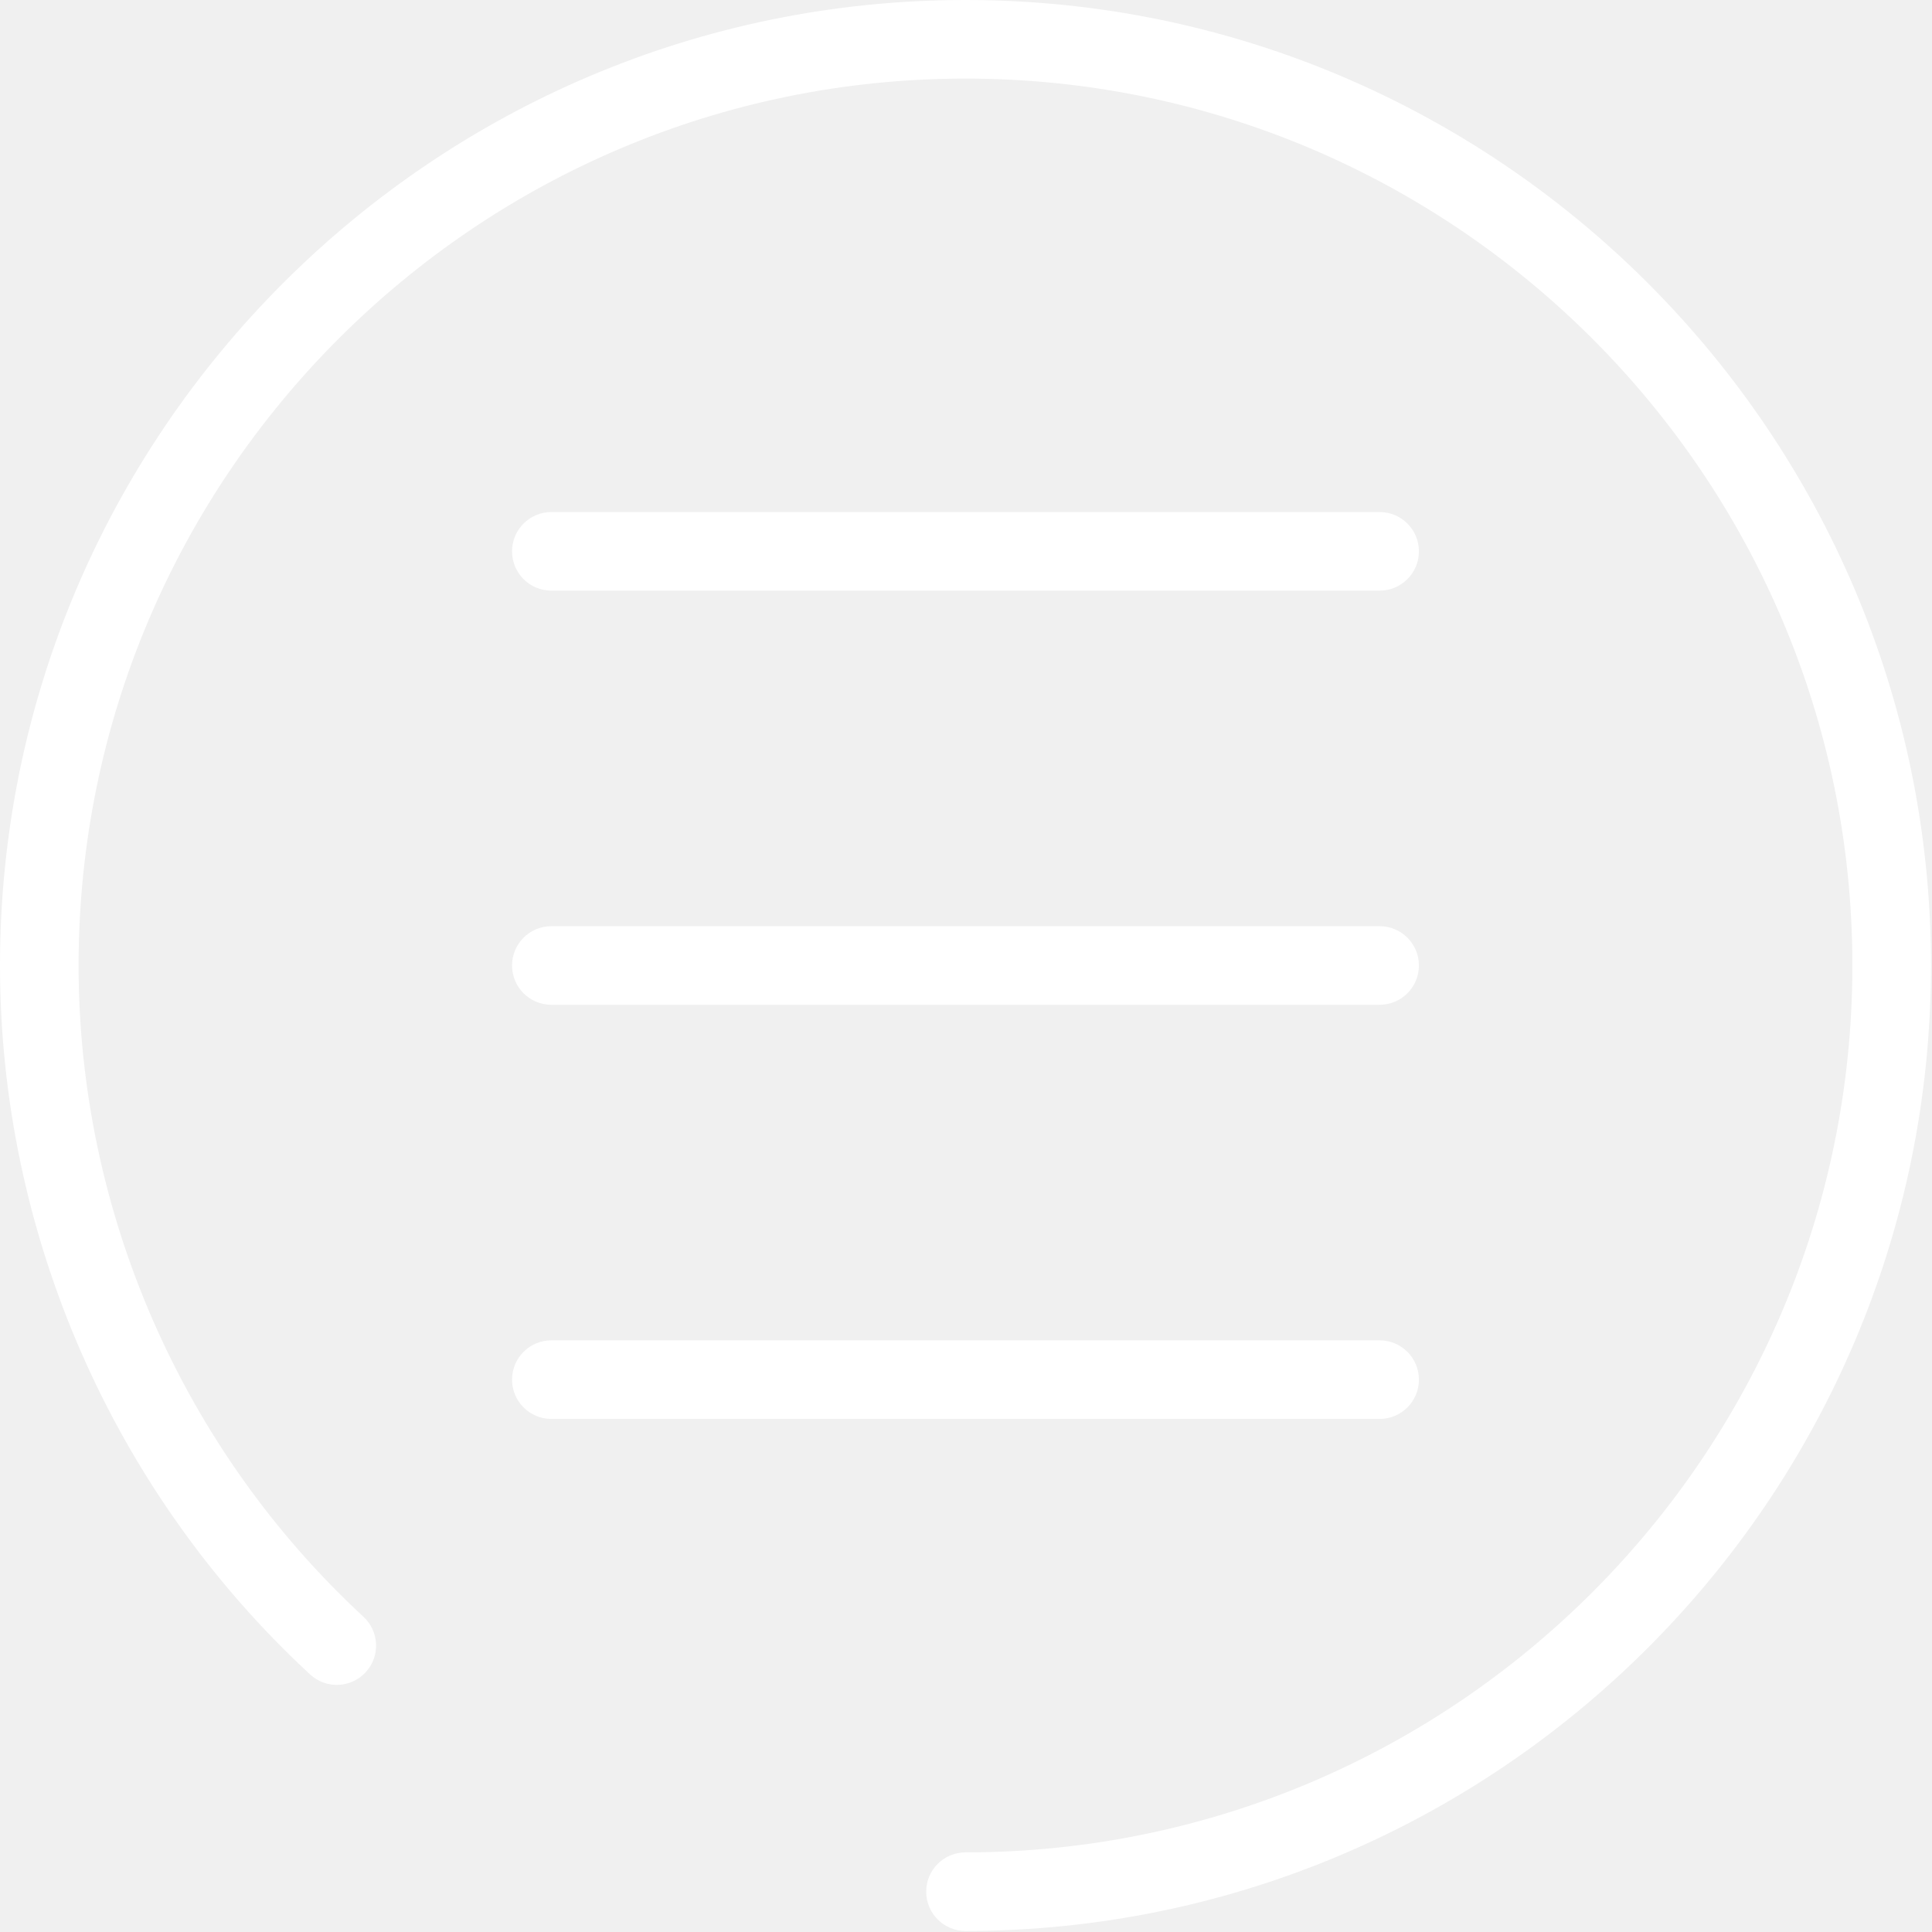
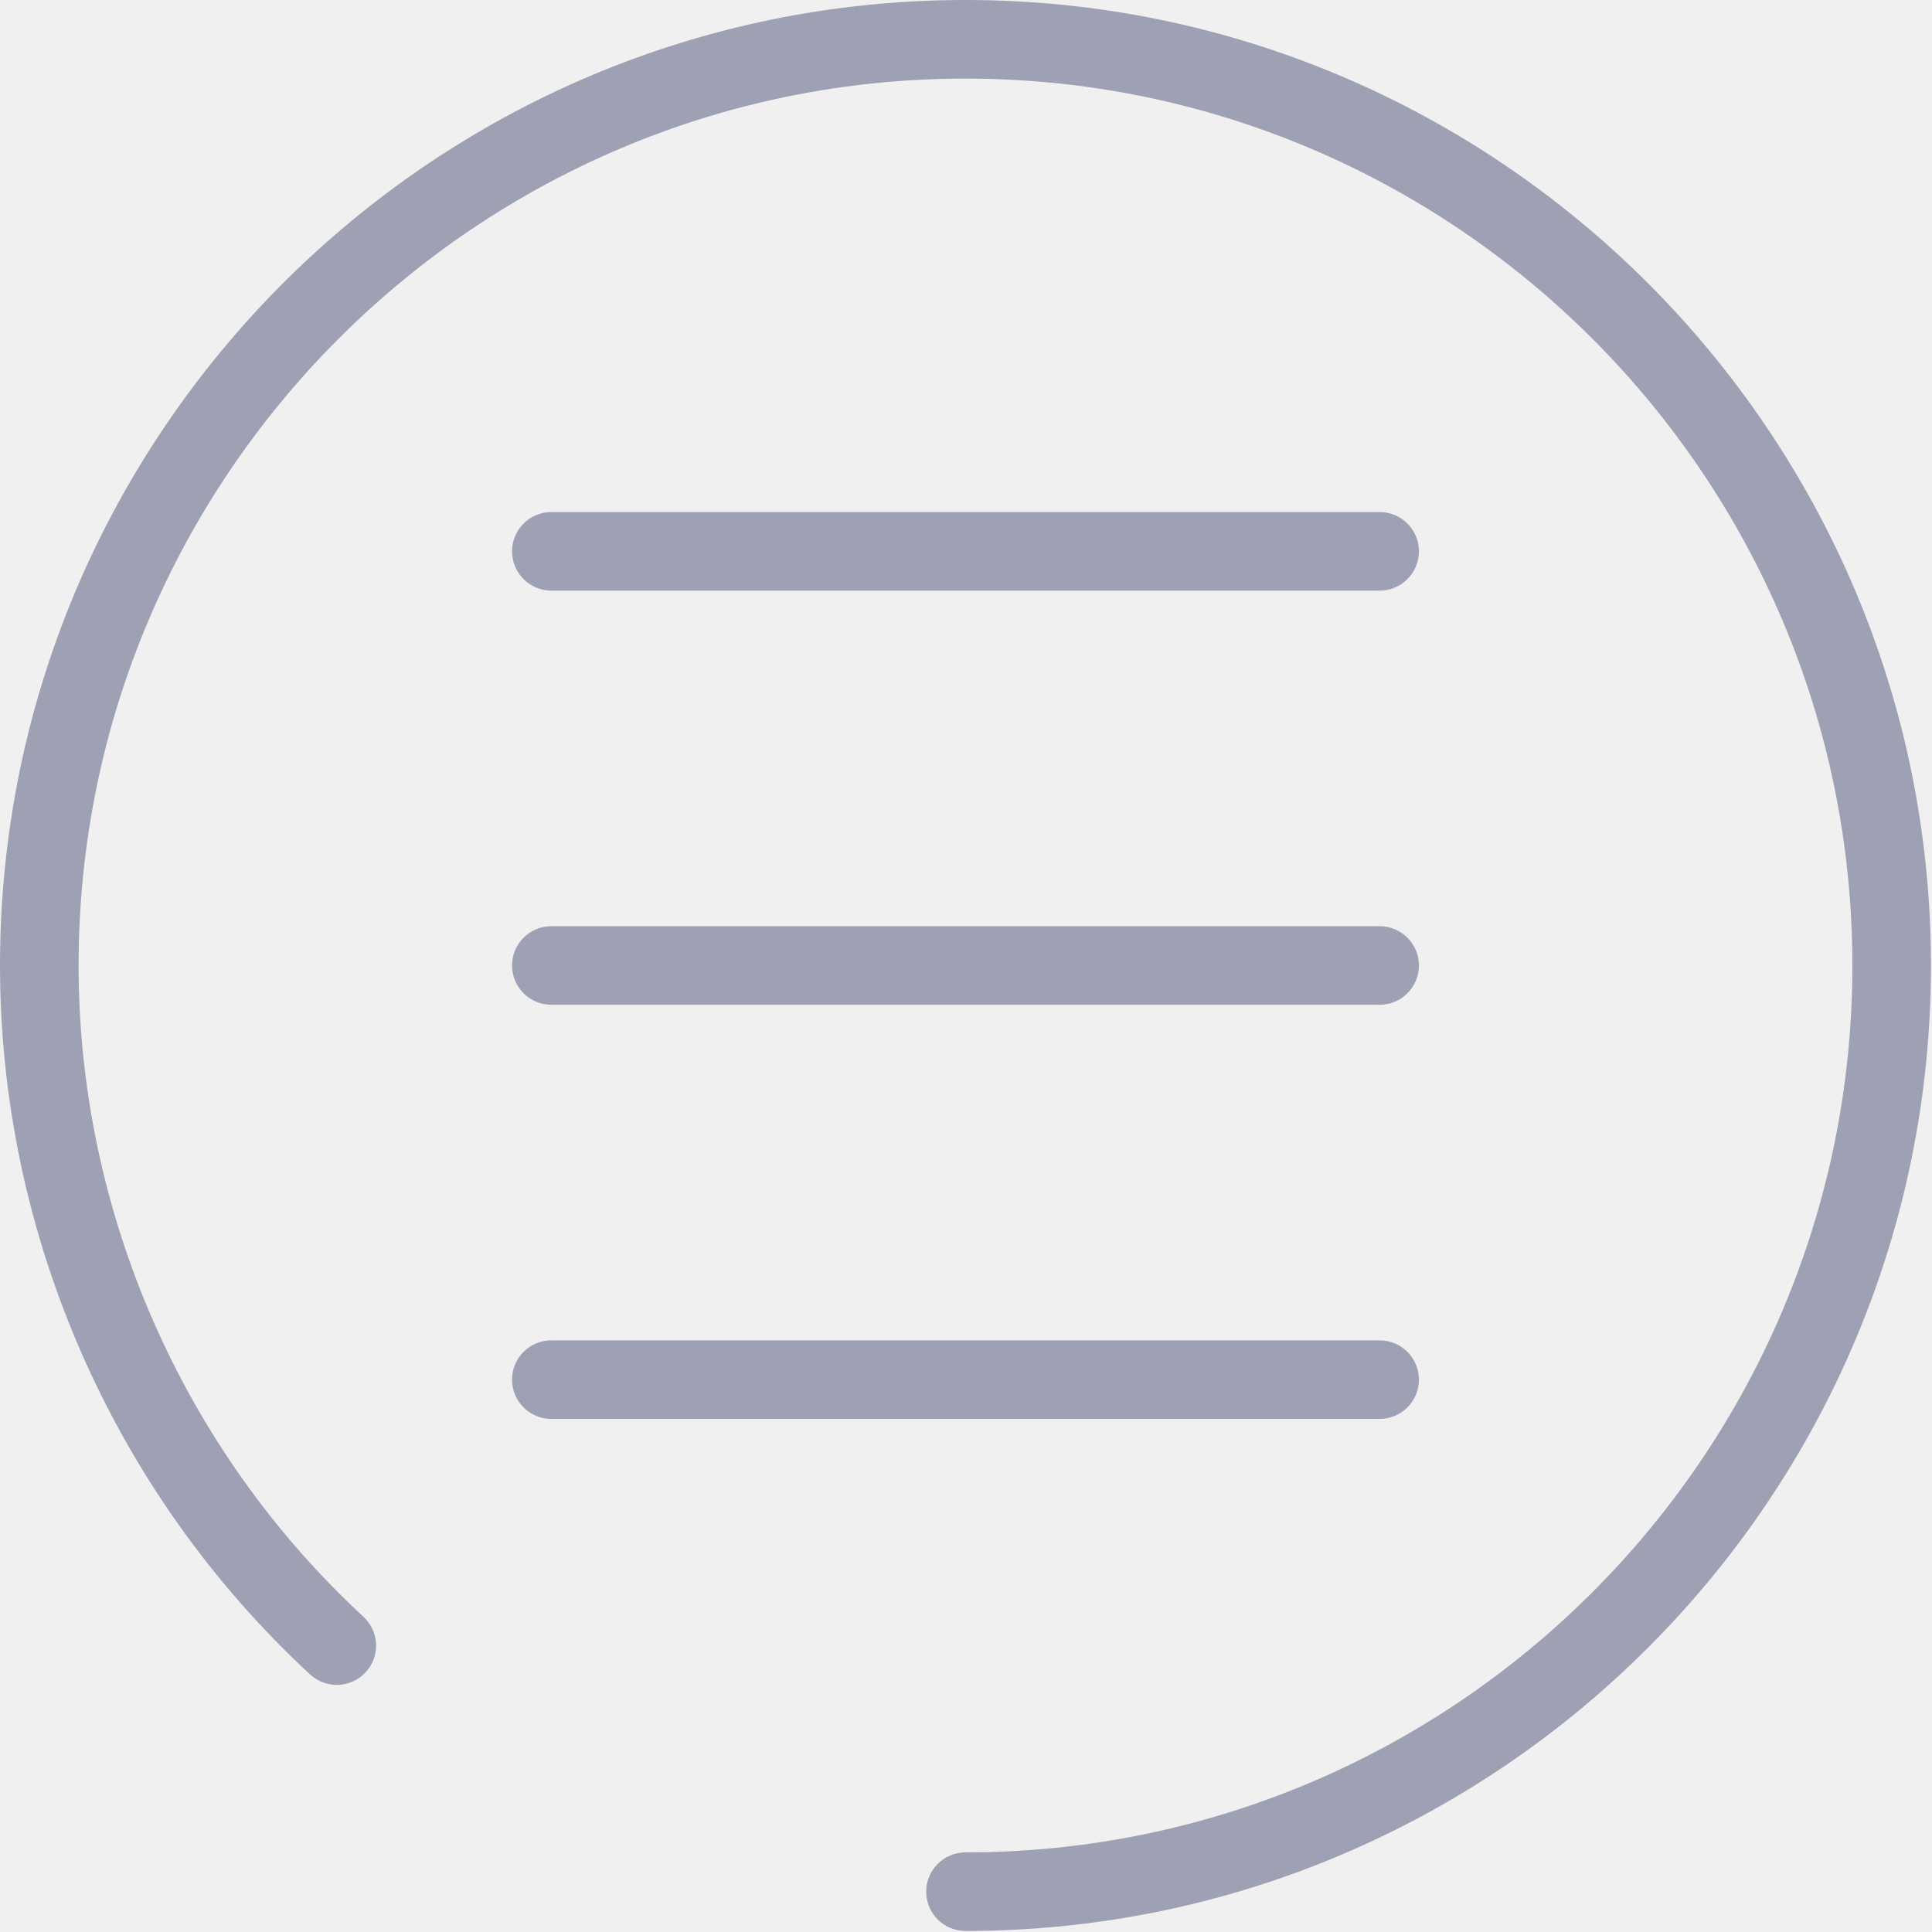
<svg xmlns="http://www.w3.org/2000/svg" width="295px" height="295px" viewBox="0 0 295 295" version="1.1">
  <defs />
  <g id="Page-1" stroke="none" stroke-width="1" fill="none" fill-rule="evenodd">
-     <g id="menu-button" fill="white">
+     <g id="menu-button" fill="#9ea1b4">
      <g id="Group">
        <path d="M147.421,0 C66.133,0 0,66.133 0,147.421 C0,188.389 17.259,227.846 47.351,255.676 C49.784,257.926 53.58,257.777 55.83,255.345 C58.08,252.911 57.932,249.116 55.498,246.866 C27.854,221.3 12,185.054 12,147.421 C12,72.75 72.75,12 147.421,12 C222.092,12 282.842,72.75 282.842,147.421 C282.842,222.092 222.092,282.842 147.421,282.842 C144.108,282.842 141.421,285.529 141.421,288.842 C141.421,292.155 144.108,294.842 147.421,294.842 C228.71,294.842 294.842,228.709 294.842,147.421 C294.842,66.133 228.71,0 147.421,0 L147.421,0 Z" id="Shape" />
        <path d="M84.185,90.185 L210.658,90.185 C213.971,90.185 216.658,87.498 216.658,84.185 C216.658,80.872 213.971,78.185 210.658,78.185 L84.185,78.185 C80.872,78.185 78.185,80.872 78.185,84.185 C78.185,87.498 80.872,90.185 84.185,90.185 L84.185,90.185 Z" id="Shape" />
        <path d="M84.185,153.421 L210.658,153.421 C213.971,153.421 216.658,150.734 216.658,147.421 C216.658,144.108 213.971,141.421 210.658,141.421 L84.185,141.421 C80.872,141.421 78.185,144.108 78.185,147.421 C78.185,150.734 80.872,153.421 84.185,153.421 L84.185,153.421 Z" id="Shape" />
        <path d="M216.658,210.658 C216.658,207.345 213.971,204.658 210.658,204.658 L84.185,204.658 C80.872,204.658 78.185,207.345 78.185,210.658 C78.185,213.971 80.872,216.658 84.185,216.658 L210.658,216.658 C213.971,216.658 216.658,213.971 216.658,210.658 L216.658,210.658 Z" id="Shape" />
      </g>
    </g>
  </g>
</svg>
